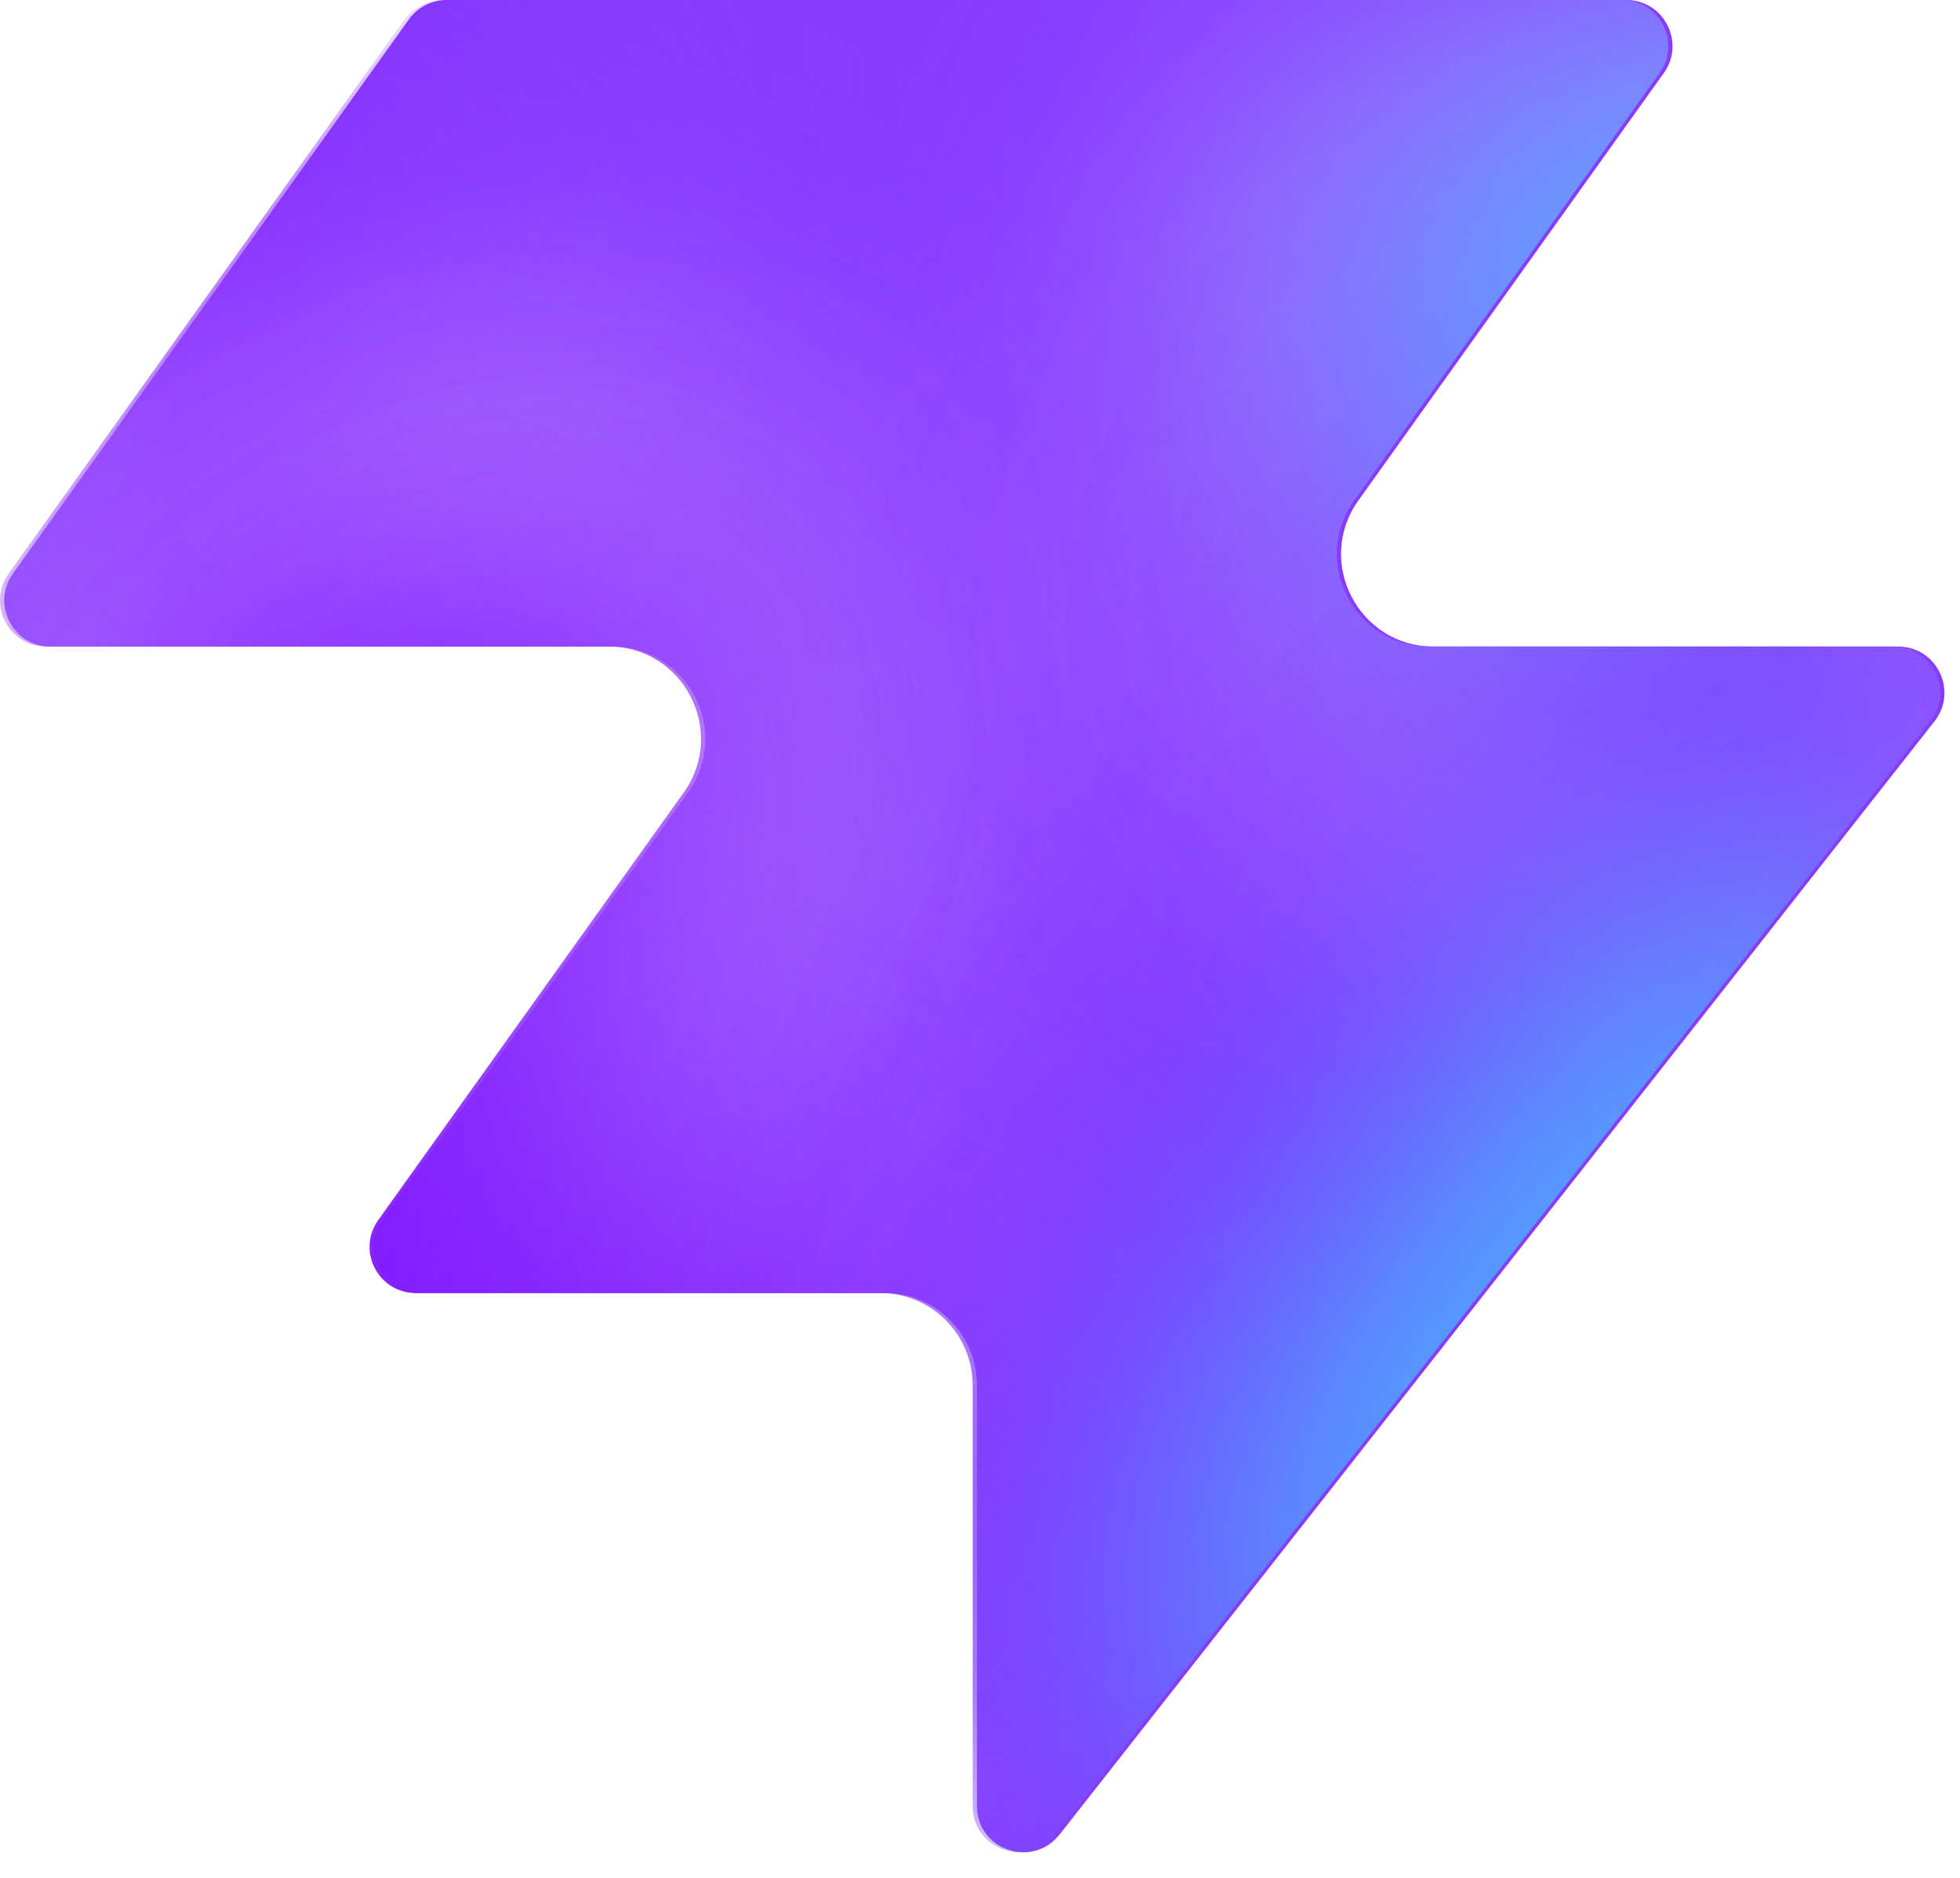
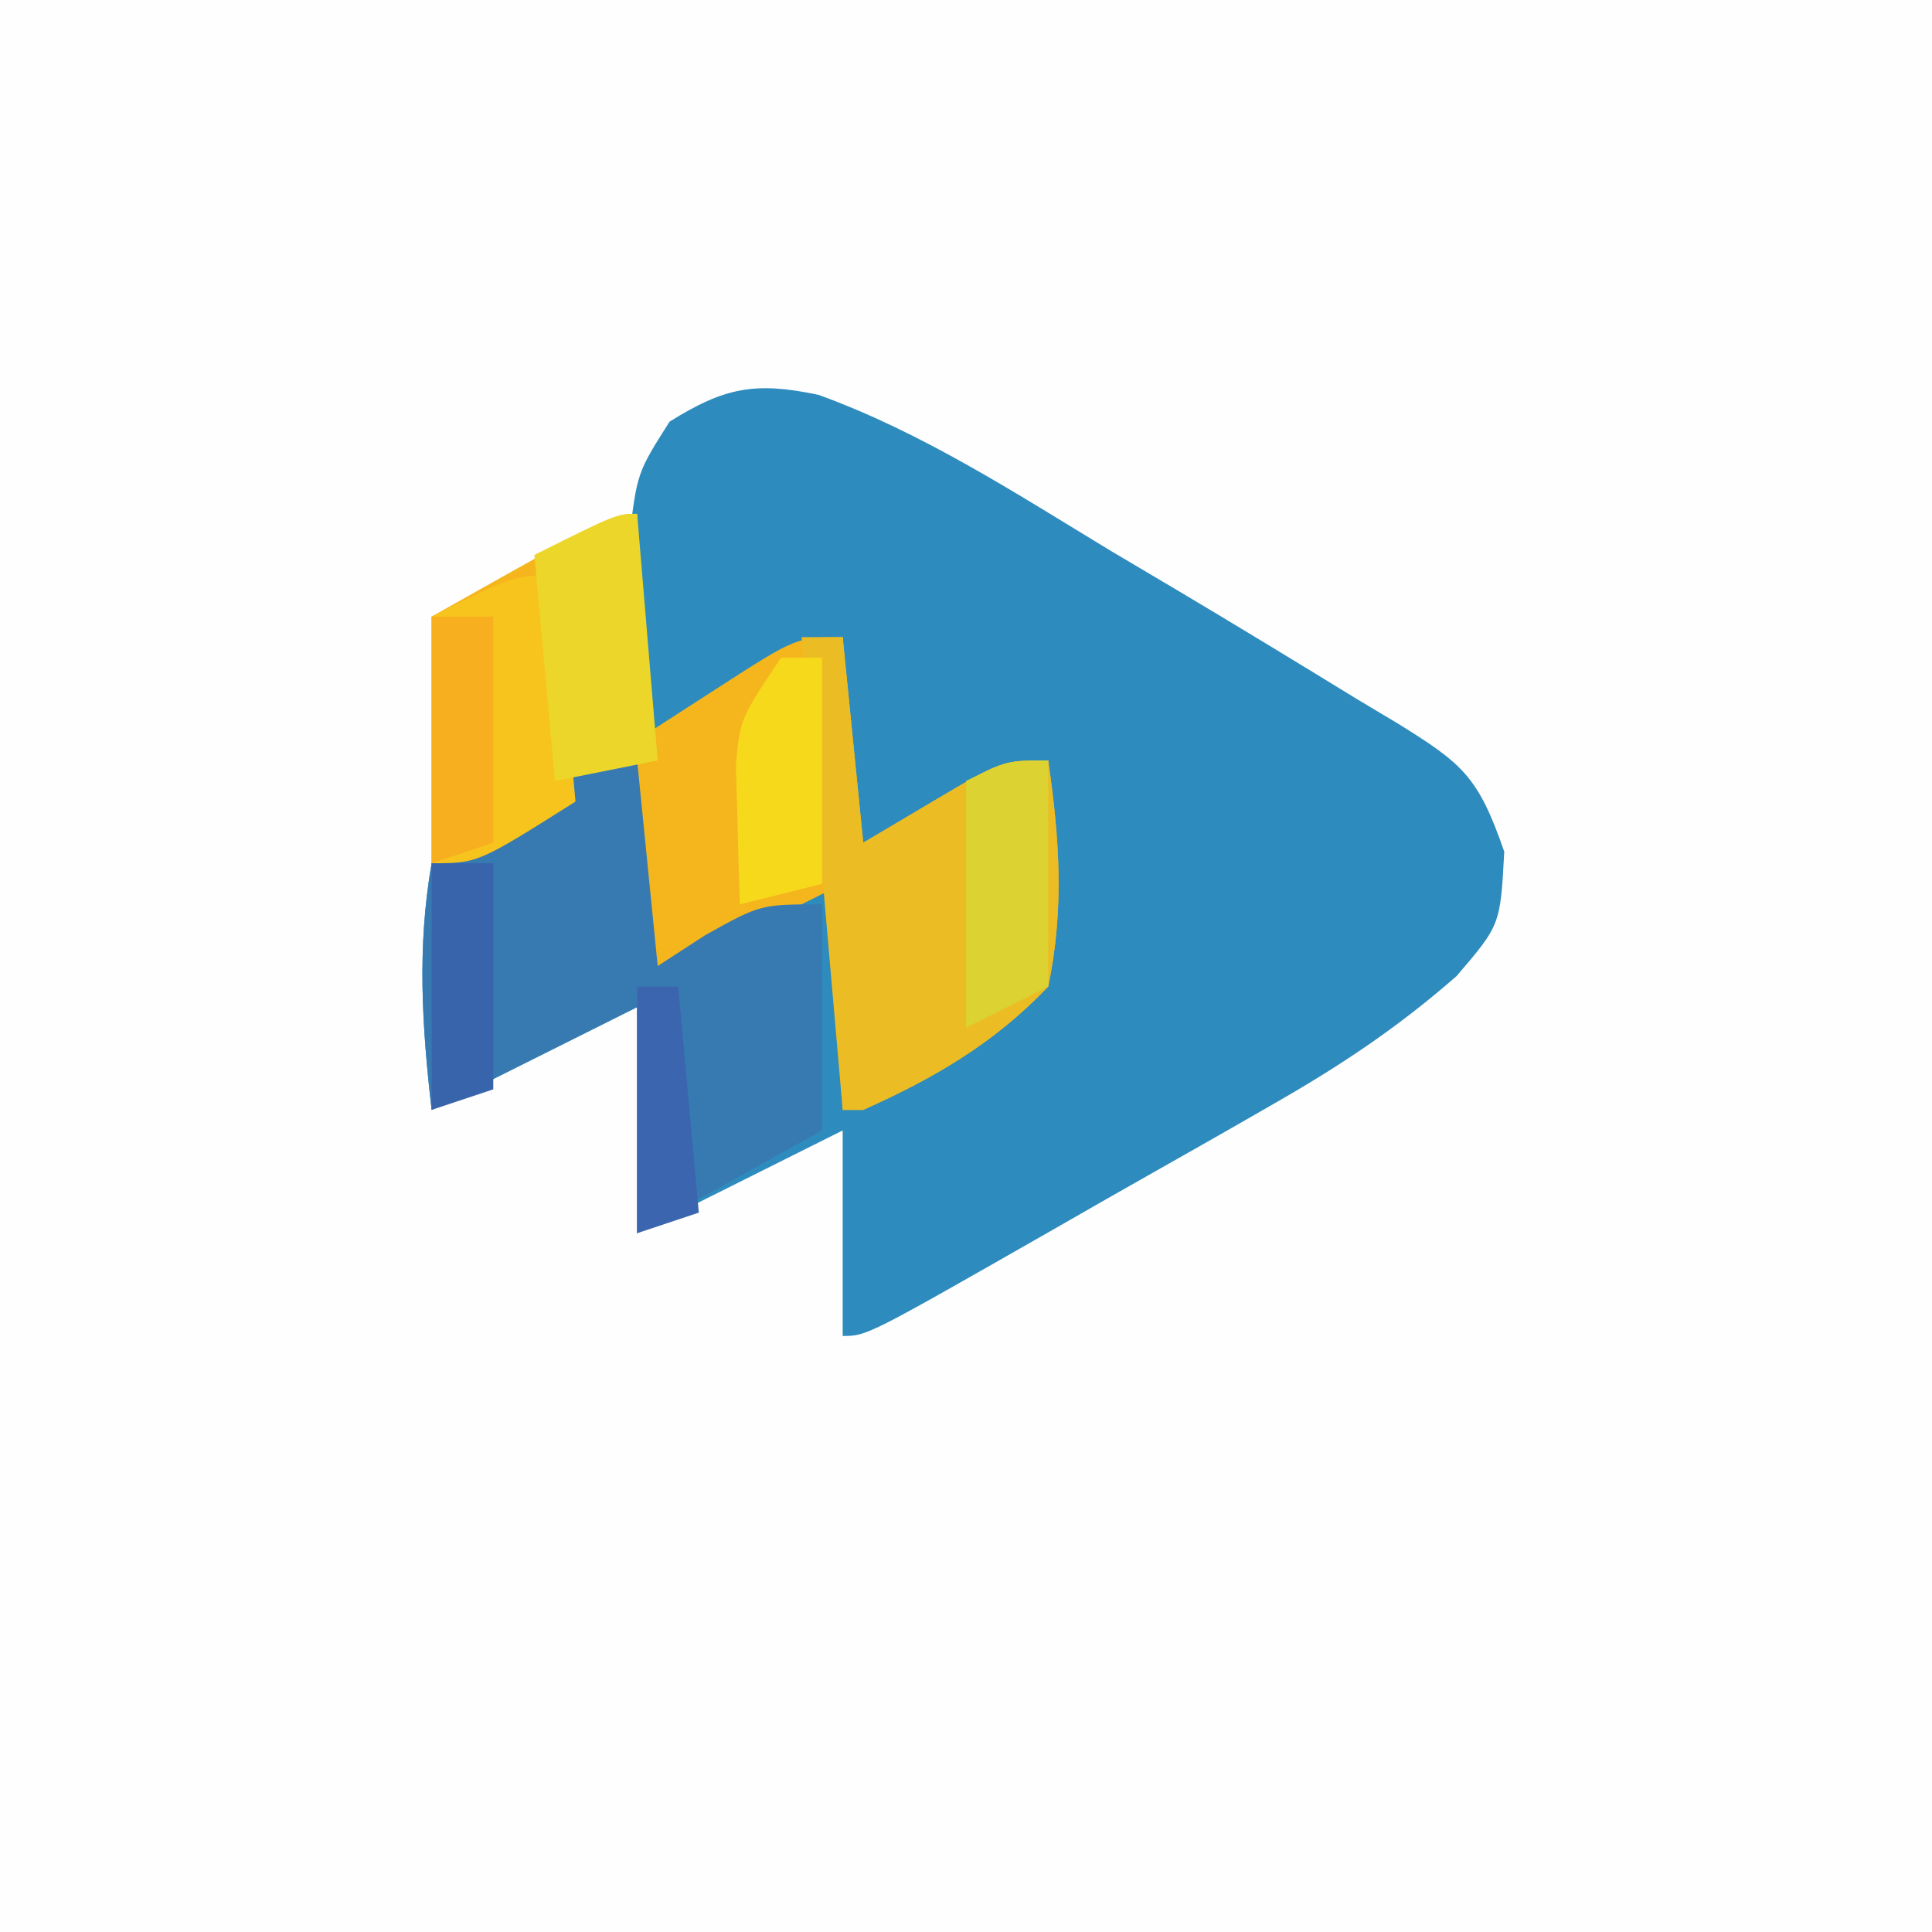
- <svg xmlns="http://www.w3.org/2000/svg" width="48" height="46" fill="none" viewBox="0 0 48 46">
-   <path fill="#863bff" d="M25.946 44.938c-.664.845-2.021.375-2.021-.698V33.937a2.26 2.26 0 0 0-2.262-2.262H10.287c-.92 0-1.456-1.04-.92-1.788l7.48-10.471c1.07-1.497 0-3.578-1.842-3.578H1.237c-.92 0-1.456-1.04-.92-1.788L10.013.474c.214-.297.556-.474.92-.474h28.894c.92 0 1.456 1.04.92 1.788l-7.48 10.471c-1.07 1.498 0 3.579 1.842 3.579h11.377c.943 0 1.473 1.088.89 1.83L25.947 44.94z" style="fill:#863bff;fill:color(display-p3 .525 .23 1);fill-opacity:1" />
-   <mask id="a" width="48" height="46" x="0" y="0" maskUnits="userSpaceOnUse" style="mask-type:alpha">
-     <path fill="#000" d="M25.842 44.938c-.664.844-2.021.375-2.021-.698V33.937a2.26 2.26 0 0 0-2.262-2.262H10.183c-.92 0-1.456-1.04-.92-1.788l7.48-10.471c1.07-1.498 0-3.579-1.842-3.579H1.133c-.92 0-1.456-1.04-.92-1.787L9.91.473c.214-.297.556-.474.92-.474h28.894c.92 0 1.456 1.04.92 1.788l-7.48 10.471c-1.07 1.498 0 3.578 1.842 3.578h11.377c.943 0 1.473 1.088.89 1.832L25.843 44.94z" style="fill:#000;fill-opacity:1" />
-   </mask>
-   <g mask="url(#a)">
-     <g filter="url(#b)">
-       <ellipse cx="5.508" cy="14.704" fill="#ede6ff" rx="5.508" ry="14.704" style="fill:#ede6ff;fill:color(display-p3 .927 .903 1);fill-opacity:1" transform="matrix(.00324 1 1 -.00324 -4.47 31.516)" />
-     </g>
-     <g filter="url(#c)">
-       <ellipse cx="10.399" cy="29.851" fill="#ede6ff" rx="10.399" ry="29.851" style="fill:#ede6ff;fill:color(display-p3 .927 .903 1);fill-opacity:1" transform="matrix(.00324 1 1 -.00324 -39.328 7.883)" />
-     </g>
-     <g filter="url(#d)">
-       <ellipse cx="5.508" cy="30.487" fill="#7e14ff" rx="5.508" ry="30.487" style="fill:#7e14ff;fill:color(display-p3 .492 .077 1);fill-opacity:1" transform="rotate(89.814 -25.913 -14.639)scale(1 -1)" />
-     </g>
-     <g filter="url(#e)">
-       <ellipse cx="5.508" cy="30.599" fill="#7e14ff" rx="5.508" ry="30.599" style="fill:#7e14ff;fill:color(display-p3 .492 .077 1);fill-opacity:1" transform="rotate(89.814 -32.644 -3.334)scale(1 -1)" />
-     </g>
-     <g filter="url(#f)">
-       <ellipse cx="5.508" cy="30.599" fill="#7e14ff" rx="5.508" ry="30.599" style="fill:#7e14ff;fill:color(display-p3 .492 .077 1);fill-opacity:1" transform="matrix(.00324 1 1 -.00324 -34.34 30.47)" />
-     </g>
-     <g filter="url(#g)">
-       <ellipse cx="14.072" cy="22.078" fill="#ede6ff" rx="14.072" ry="22.078" style="fill:#ede6ff;fill:color(display-p3 .927 .903 1);fill-opacity:1" transform="rotate(93.35 24.506 48.493)scale(-1 1)" />
-     </g>
-     <g filter="url(#h)">
-       <ellipse cx="3.47" cy="21.501" fill="#7e14ff" rx="3.47" ry="21.501" style="fill:#7e14ff;fill:color(display-p3 .492 .077 1);fill-opacity:1" transform="rotate(89.009 28.708 47.59)scale(-1 1)" />
-     </g>
-     <g filter="url(#i)">
-       <ellipse cx="3.47" cy="21.501" fill="#7e14ff" rx="3.47" ry="21.501" style="fill:#7e14ff;fill:color(display-p3 .492 .077 1);fill-opacity:1" transform="rotate(89.009 28.708 47.59)scale(-1 1)" />
-     </g>
-     <g filter="url(#j)">
-       <ellipse cx=".387" cy="8.972" fill="#7e14ff" rx="4.407" ry="29.108" style="fill:#7e14ff;fill:color(display-p3 .492 .077 1);fill-opacity:1" transform="rotate(39.51 .387 8.972)" />
-     </g>
-     <g filter="url(#k)">
-       <ellipse cx="47.523" cy="-6.092" fill="#7e14ff" rx="4.407" ry="29.108" style="fill:#7e14ff;fill:color(display-p3 .492 .077 1);fill-opacity:1" transform="rotate(37.892 47.523 -6.092)" />
-     </g>
-     <g filter="url(#l)">
-       <ellipse cx="41.412" cy="6.333" fill="#47bfff" rx="5.971" ry="9.665" style="fill:#47bfff;fill:color(display-p3 .28 .748 1);fill-opacity:1" transform="rotate(37.892 41.412 6.333)" />
-     </g>
-     <g filter="url(#m)">
-       <ellipse cx="-1.879" cy="38.332" fill="#7e14ff" rx="4.407" ry="29.108" style="fill:#7e14ff;fill:color(display-p3 .492 .077 1);fill-opacity:1" transform="rotate(37.892 -1.88 38.332)" />
-     </g>
-     <g filter="url(#n)">
-       <ellipse cx="-1.879" cy="38.332" fill="#7e14ff" rx="4.407" ry="29.108" style="fill:#7e14ff;fill:color(display-p3 .492 .077 1);fill-opacity:1" transform="rotate(37.892 -1.88 38.332)" />
-     </g>
-     <g filter="url(#o)">
-       <ellipse cx="35.651" cy="29.907" fill="#7e14ff" rx="4.407" ry="29.108" style="fill:#7e14ff;fill:color(display-p3 .492 .077 1);fill-opacity:1" transform="rotate(37.892 35.651 29.907)" />
-     </g>
-     <g filter="url(#p)">
-       <ellipse cx="38.418" cy="32.4" fill="#47bfff" rx="5.971" ry="15.297" style="fill:#47bfff;fill:color(display-p3 .28 .748 1);fill-opacity:1" transform="rotate(37.892 38.418 32.4)" />
-     </g>
-   </g>
-   <defs>
-     <filter id="b" width="60.045" height="41.654" x="-19.77" y="16.149" color-interpolation-filters="sRGB" filterUnits="userSpaceOnUse">
-       <feFlood flood-opacity="0" result="BackgroundImageFix" />
-       <feBlend in="SourceGraphic" in2="BackgroundImageFix" result="shape" />
-       <feGaussianBlur result="effect1_foregroundBlur_2002_17158" stdDeviation="7.659" />
-     </filter>
-     <filter id="c" width="90.34" height="51.437" x="-54.613" y="-7.533" color-interpolation-filters="sRGB" filterUnits="userSpaceOnUse">
-       <feFlood flood-opacity="0" result="BackgroundImageFix" />
-       <feBlend in="SourceGraphic" in2="BackgroundImageFix" result="shape" />
-       <feGaussianBlur result="effect1_foregroundBlur_2002_17158" stdDeviation="7.659" />
-     </filter>
-     <filter id="d" width="79.355" height="29.4" x="-49.64" y="2.03" color-interpolation-filters="sRGB" filterUnits="userSpaceOnUse">
-       <feFlood flood-opacity="0" result="BackgroundImageFix" />
-       <feBlend in="SourceGraphic" in2="BackgroundImageFix" result="shape" />
-       <feGaussianBlur result="effect1_foregroundBlur_2002_17158" stdDeviation="4.596" />
-     </filter>
-     <filter id="e" width="79.579" height="29.4" x="-45.045" y="20.029" color-interpolation-filters="sRGB" filterUnits="userSpaceOnUse">
-       <feFlood flood-opacity="0" result="BackgroundImageFix" />
-       <feBlend in="SourceGraphic" in2="BackgroundImageFix" result="shape" />
-       <feGaussianBlur result="effect1_foregroundBlur_2002_17158" stdDeviation="4.596" />
-     </filter>
-     <filter id="f" width="79.579" height="29.4" x="-43.513" y="21.178" color-interpolation-filters="sRGB" filterUnits="userSpaceOnUse">
-       <feFlood flood-opacity="0" result="BackgroundImageFix" />
-       <feBlend in="SourceGraphic" in2="BackgroundImageFix" result="shape" />
-       <feGaussianBlur result="effect1_foregroundBlur_2002_17158" stdDeviation="4.596" />
-     </filter>
-     <filter id="g" width="74.749" height="58.852" x="15.756" y="-17.901" color-interpolation-filters="sRGB" filterUnits="userSpaceOnUse">
-       <feFlood flood-opacity="0" result="BackgroundImageFix" />
-       <feBlend in="SourceGraphic" in2="BackgroundImageFix" result="shape" />
-       <feGaussianBlur result="effect1_foregroundBlur_2002_17158" stdDeviation="7.659" />
-     </filter>
-     <filter id="h" width="61.377" height="25.362" x="23.548" y="2.284" color-interpolation-filters="sRGB" filterUnits="userSpaceOnUse">
-       <feFlood flood-opacity="0" result="BackgroundImageFix" />
-       <feBlend in="SourceGraphic" in2="BackgroundImageFix" result="shape" />
-       <feGaussianBlur result="effect1_foregroundBlur_2002_17158" stdDeviation="4.596" />
-     </filter>
-     <filter id="i" width="61.377" height="25.362" x="23.548" y="2.284" color-interpolation-filters="sRGB" filterUnits="userSpaceOnUse">
-       <feFlood flood-opacity="0" result="BackgroundImageFix" />
-       <feBlend in="SourceGraphic" in2="BackgroundImageFix" result="shape" />
-       <feGaussianBlur result="effect1_foregroundBlur_2002_17158" stdDeviation="4.596" />
-     </filter>
-     <filter id="j" width="56.045" height="63.649" x="-27.636" y="-22.853" color-interpolation-filters="sRGB" filterUnits="userSpaceOnUse">
-       <feFlood flood-opacity="0" result="BackgroundImageFix" />
-       <feBlend in="SourceGraphic" in2="BackgroundImageFix" result="shape" />
-       <feGaussianBlur result="effect1_foregroundBlur_2002_17158" stdDeviation="4.596" />
-     </filter>
-     <filter id="k" width="54.814" height="64.646" x="20.116" y="-38.415" color-interpolation-filters="sRGB" filterUnits="userSpaceOnUse">
-       <feFlood flood-opacity="0" result="BackgroundImageFix" />
-       <feBlend in="SourceGraphic" in2="BackgroundImageFix" result="shape" />
-       <feGaussianBlur result="effect1_foregroundBlur_2002_17158" stdDeviation="4.596" />
-     </filter>
-     <filter id="l" width="33.541" height="35.313" x="24.641" y="-11.323" color-interpolation-filters="sRGB" filterUnits="userSpaceOnUse">
-       <feFlood flood-opacity="0" result="BackgroundImageFix" />
-       <feBlend in="SourceGraphic" in2="BackgroundImageFix" result="shape" />
-       <feGaussianBlur result="effect1_foregroundBlur_2002_17158" stdDeviation="4.596" />
-     </filter>
-     <filter id="m" width="54.814" height="64.646" x="-29.286" y="6.009" color-interpolation-filters="sRGB" filterUnits="userSpaceOnUse">
-       <feFlood flood-opacity="0" result="BackgroundImageFix" />
-       <feBlend in="SourceGraphic" in2="BackgroundImageFix" result="shape" />
-       <feGaussianBlur result="effect1_foregroundBlur_2002_17158" stdDeviation="4.596" />
-     </filter>
-     <filter id="n" width="54.814" height="64.646" x="-29.286" y="6.009" color-interpolation-filters="sRGB" filterUnits="userSpaceOnUse">
-       <feFlood flood-opacity="0" result="BackgroundImageFix" />
-       <feBlend in="SourceGraphic" in2="BackgroundImageFix" result="shape" />
-       <feGaussianBlur result="effect1_foregroundBlur_2002_17158" stdDeviation="4.596" />
-     </filter>
-     <filter id="o" width="54.814" height="64.646" x="8.244" y="-2.416" color-interpolation-filters="sRGB" filterUnits="userSpaceOnUse">
-       <feFlood flood-opacity="0" result="BackgroundImageFix" />
-       <feBlend in="SourceGraphic" in2="BackgroundImageFix" result="shape" />
-       <feGaussianBlur result="effect1_foregroundBlur_2002_17158" stdDeviation="4.596" />
-     </filter>
-     <filter id="p" width="39.409" height="43.623" x="18.713" y="10.588" color-interpolation-filters="sRGB" filterUnits="userSpaceOnUse">
-       <feFlood flood-opacity="0" result="BackgroundImageFix" />
-       <feBlend in="SourceGraphic" in2="BackgroundImageFix" result="shape" />
-       <feGaussianBlur result="effect1_foregroundBlur_2002_17158" stdDeviation="4.596" />
-     </filter>
-   </defs>
+ <svg xmlns="http://www.w3.org/2000/svg" version="1.1" width="94" height="94">
+   <path d="M0 0 C31.02 0 62.04 0 94 0 C94 31.02 94 62.04 94 94 C62.98 94 31.96 94 0 94 C0 62.98 0 31.96 0 0 Z " fill="#FEFEFE" transform="translate(0,0)" />
+   <path d="M0 0 C5.08 1.842 9.631 4.812 14.235 7.6 C15.298 8.23 16.361 8.86 17.456 9.508 C20.375 11.246 23.277 13.01 26.172 14.788 C27.182 15.392 27.182 15.392 28.212 16.008 C31.345 17.954 32.101 18.58 33.36 22.225 C33.172 25.788 33.172 25.788 31.044 28.275 C28.16 30.798 25.358 32.662 22.032 34.557 C21.464 34.883 20.896 35.209 20.312 35.545 C19.124 36.225 17.934 36.901 16.742 37.573 C14.909 38.608 13.083 39.653 11.258 40.7 C2.347 45.788 2.347 45.788 1.172 45.788 C1.172 42.488 1.172 39.188 1.172 35.788 C-3.778 38.263 -3.778 38.263 -8.828 40.788 C-8.828 37.158 -8.828 33.528 -8.828 29.788 C-13.778 32.263 -13.778 32.263 -18.828 34.788 C-19.298 30.69 -19.538 26.865 -18.828 22.788 C-16.534 20.226 -14.06 18.904 -10.828 17.788 C-10.168 17.788 -9.508 17.788 -8.828 17.788 C-8.498 21.088 -8.168 24.388 -7.828 27.788 C-6.714 27.128 -5.6 26.468 -4.453 25.788 C-1.078 23.788 -1.078 23.788 1.172 23.788 C1.502 27.088 1.832 30.388 2.172 33.788 C6.559 31.786 6.559 31.786 10.172 28.788 C11.207 24.969 11.172 21.797 11.172 17.788 C6.222 20.263 6.222 20.263 1.172 22.788 C1.172 19.158 1.172 15.528 1.172 11.788 C-0.106 12.613 -1.385 13.438 -2.703 14.288 C-6.578 16.788 -6.578 16.788 -8.828 16.788 C-8.936 14.705 -9.013 12.622 -9.078 10.538 C-9.124 9.377 -9.17 8.217 -9.218 7.022 C-8.828 3.788 -8.828 3.788 -7.25 1.303 C-4.58 -0.367 -3.081 -0.653 0 0 Z " fill="#2E8BBD" transform="translate(39.82764,19.2124)" />
+   <path d="M0 0 C0 3.63 0 7.26 0 11 C1.279 10.175 2.558 9.35 3.875 8.5 C7.75 6 7.75 6 10 6 C10.33 9.3 10.66 12.6 11 16 C12.114 15.34 13.227 14.68 14.375 14 C17.75 12 17.75 12 20 12 C20.548 15.802 20.788 19.223 20 23 C17.369 25.761 14.467 27.447 11 29 C10.67 29 10.34 29 10 29 C10 25.37 10 21.74 10 18 C5.05 20.475 5.05 20.475 0 23 C0 19.37 0 15.74 0 12 C-1.279 12.825 -2.558 13.65 -3.875 14.5 C-7.75 17 -7.75 17 -10 17 C-10 13.04 -10 9.08 -10 5 C-1.125 0 -1.125 0 0 0 Z " fill="#F5B61D" transform="translate(31,25)" />
+   <path d="M0 0 C0.33 3.3 0.66 6.6 1 10 C1.763 9.505 2.526 9.01 3.312 8.5 C6 7 6 7 9 7 C9 10.63 9 14.26 9 18 C6.03 19.65 3.06 21.3 0 23 C0 19.37 0 15.74 0 12 C-4.95 14.475 -4.95 14.475 -10 17 C-10.471 12.902 -10.711 9.078 -10 5 C-7.358 2.05 -4.035 0 0 0 Z " fill="#377AB2" transform="translate(31,37)" />
+   <path d="M0 0 C0.66 0 1.32 0 2 0 C2.33 3.3 2.66 6.6 3 10 C4.114 9.34 5.228 8.68 6.375 8 C9.75 6 9.75 6 12 6 C12.548 9.802 12.788 13.223 12 17 C9.369 19.761 6.467 21.447 3 23 C2.67 23 2.34 23 2 23 C1.34 15.41 0.68 7.82 0 0 Z " fill="#ECBC24" transform="translate(39,31)" />
+   <path d="M0 0 C0.33 3.63 0.66 7.26 1 11 C-3.75 14 -3.75 14 -6 14 C-6 10.04 -6 6.08 -6 2 C-2 0 -2 0 0 0 Z " fill="#F7C41D" transform="translate(27,28)" />
+   <path d="M0 0 C0.33 3.96 0.66 7.92 1 12 C-0.65 12.33 -2.3 12.66 -4 13 C-4.33 9.37 -4.66 5.74 -5 2 C-1 0 -1 0 0 0 Z " fill="#ECD629" transform="translate(31,25)" />
+   <path d="M0 0 C0 3.63 0 7.26 0 11 C-1.98 11.99 -1.98 11.99 -4 13 C-4 9.04 -4 5.08 -4 1 C-2 0 -2 0 0 0 Z " fill="#DCD332" transform="translate(51,37)" />
+   <path d="M0 0 C0.66 0 1.32 0 2 0 C2 3.63 2 7.26 2 11 C0.68 11.33 -0.64 11.66 -2 12 C-2.054 10.563 -2.093 9.125 -2.125 7.688 C-2.148 6.887 -2.171 6.086 -2.195 5.262 C-2 3 -2 3 0 0 Z " fill="#F7D91B" transform="translate(38,32)" />
+   <path d="M0 0 C0.99 0 1.98 0 3 0 C3 3.63 3 7.26 3 11 C2.01 11.33 1.02 11.66 0 12 C0 8.04 0 4.08 0 0 Z " fill="#F7AE1F" transform="translate(21,30)" />
+   <path d="M0 0 C0.99 0 1.98 0 3 0 C3 3.63 3 7.26 3 11 C2.01 11.33 1.02 11.66 0 12 C0 8.04 0 4.08 0 0 Z " fill="#3864AC" transform="translate(21,42)" />
+   <path d="M0 0 C0.66 0 1.32 0 2 0 C2.33 3.63 2.66 7.26 3 11 C2.01 11.33 1.02 11.66 0 12 C0 8.04 0 4.08 0 0 Z " fill="#3B65AE" transform="translate(31,48)" />
</svg>
